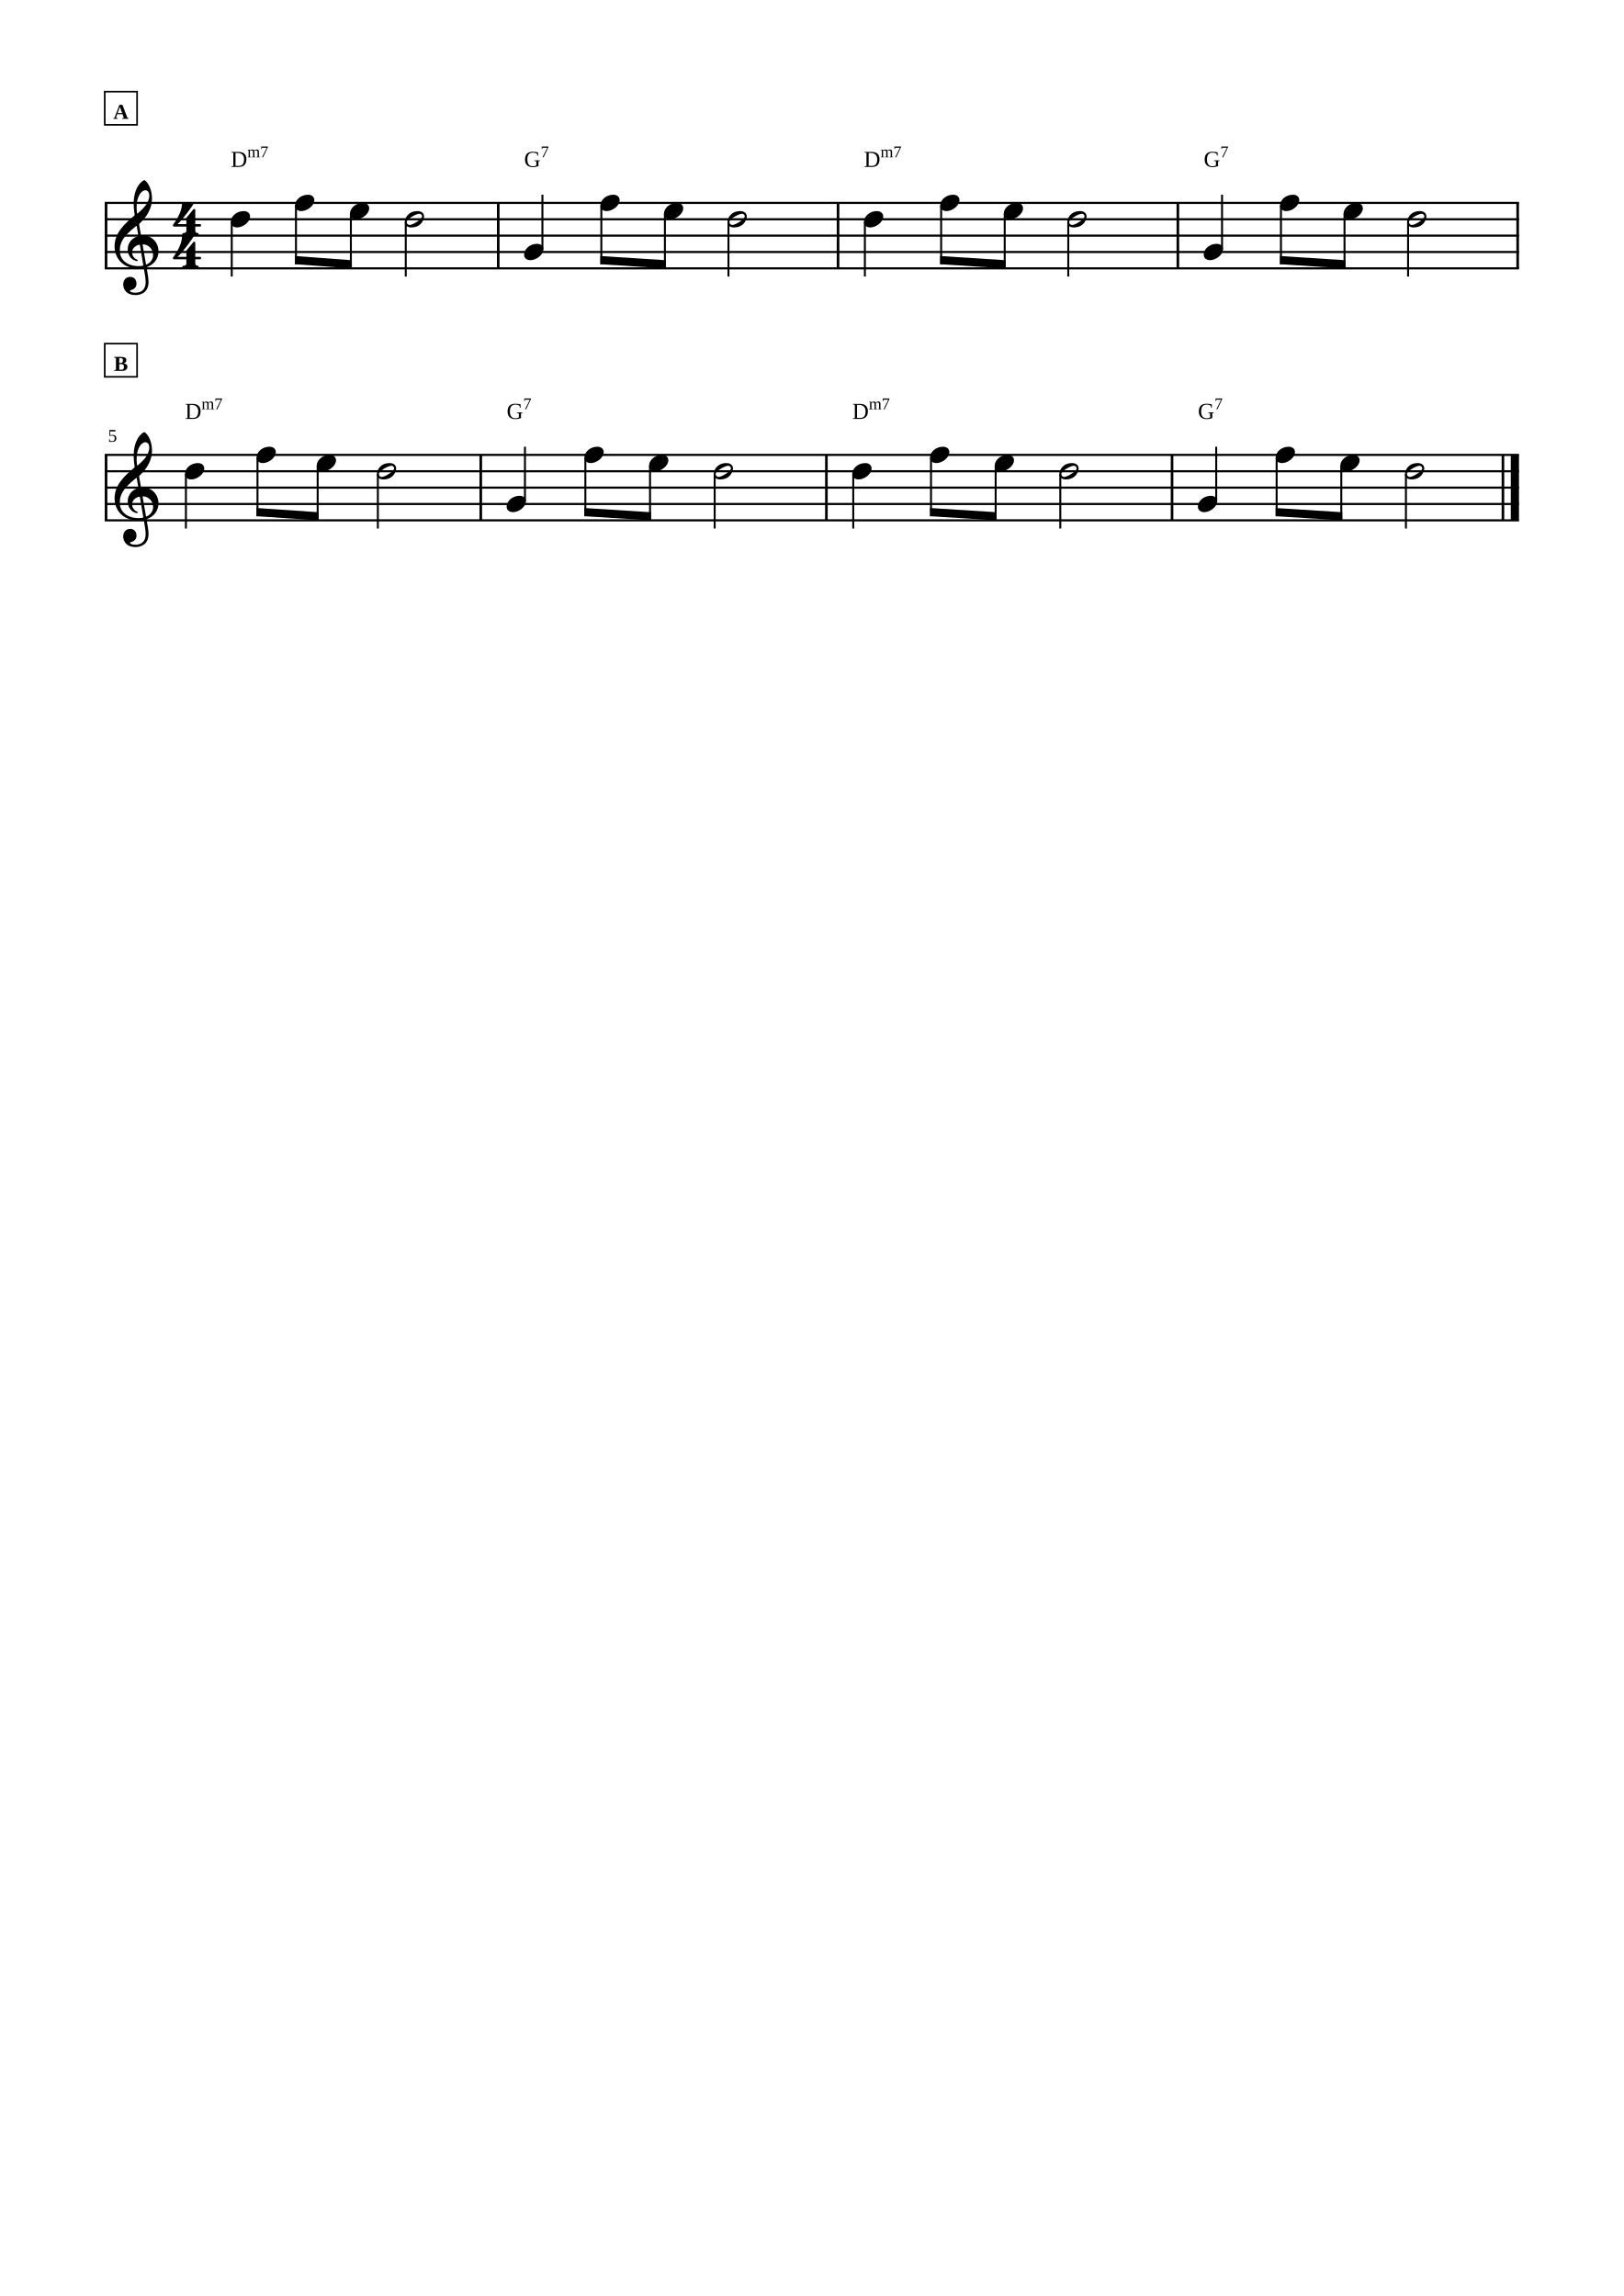
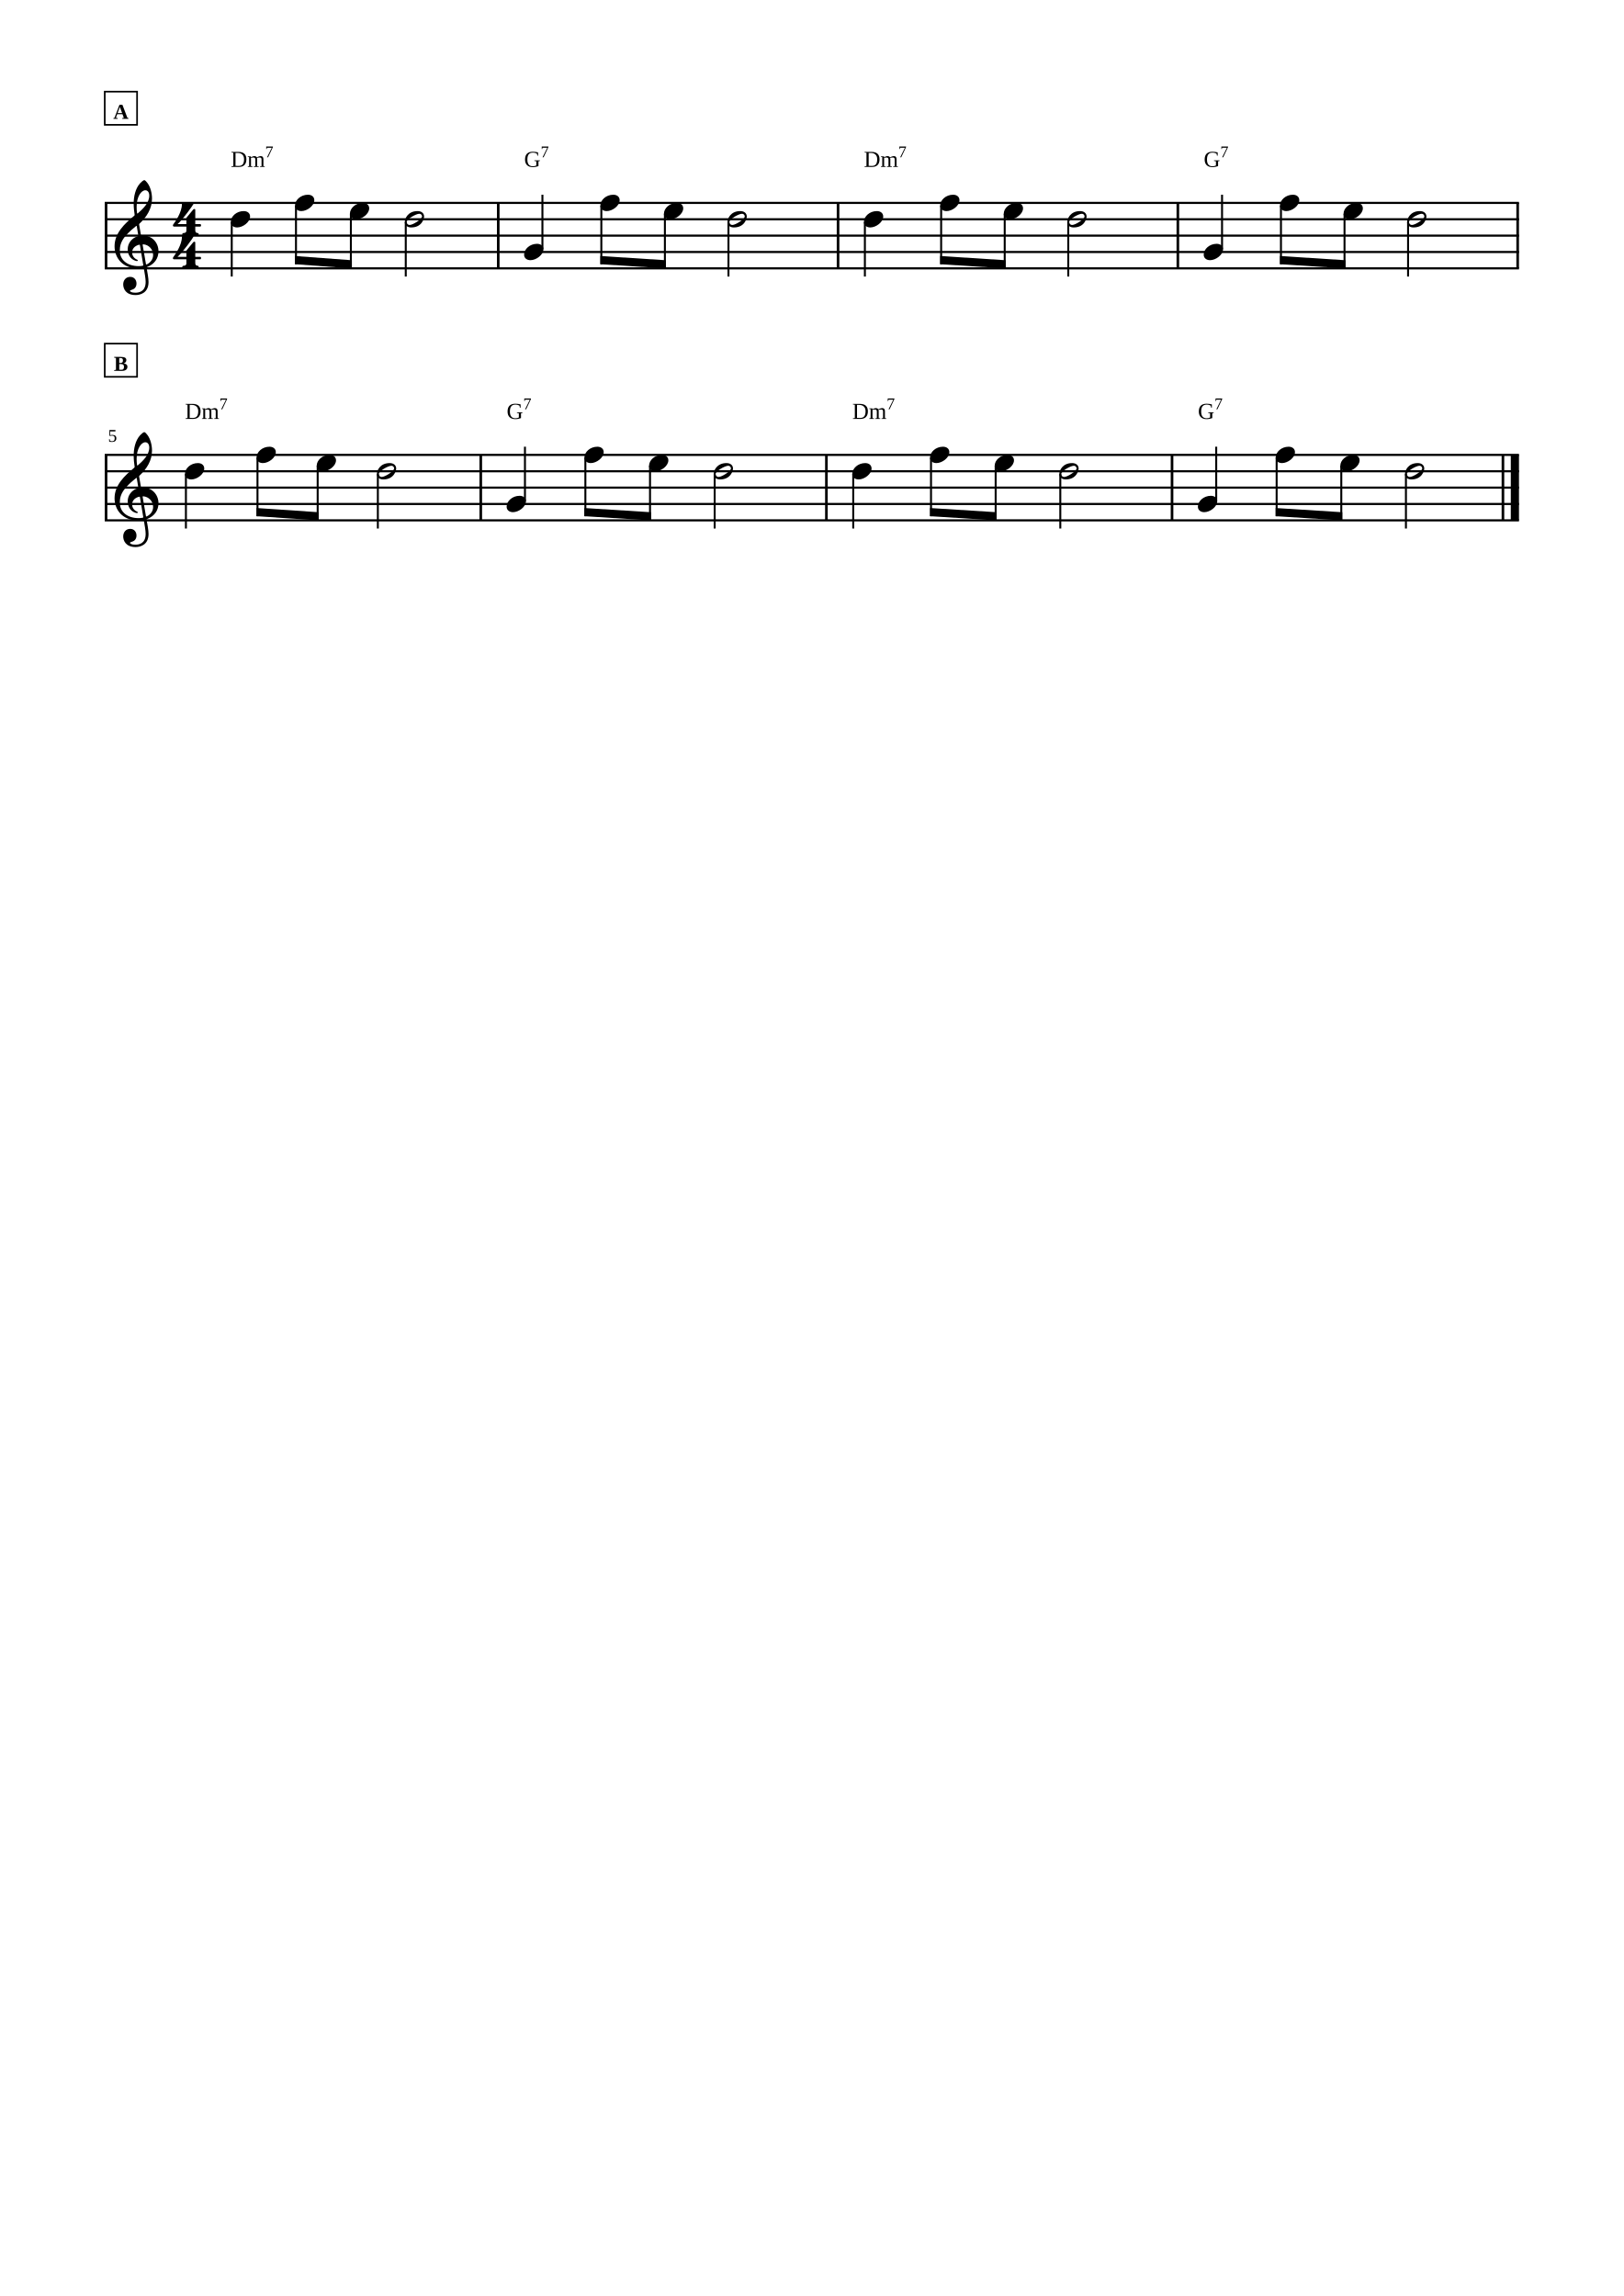
<svg xmlns="http://www.w3.org/2000/svg" viewBox="0 0 992.133 1403.15" width="595.28pt" height="841.89pt">
  <rect class="se-stafflines" x="64" y="123.35" width="864.133" height="1.3" fill="#000000" />
  <rect class="se-stafflines" x="64" y="133.35" width="864.133" height="1.3" fill="#000000" />
  <rect class="se-stafflines" x="64" y="143.35" width="864.133" height="1.3" fill="#000000" />
  <rect class="se-stafflines" x="64" y="153.35" width="864.133" height="1.3" fill="#000000" />
  <rect class="se-stafflines" x="64" y="163.35" width="864.133" height="1.3" fill="#000000" />
  <rect class="se-barline se-barline-single" x="64" y="124" width="1.6" height="40" fill="#000000" />
  <path class="se-glyph se-gClef" transform="translate(70,154) scale(0.04,-0.04)" d="M376 415l25 -145c3 -18 3 -18 29 -18c147 0 241 -113 241 -241c0 -113 -67 -198 -168 -238c-14 -6 -15 -5 -13 -17c11 -62 29 -157 29 -214c0 -170 -130 -200 -197 -200c-151 0 -190 98 -190 163c0 62 40 115 107 115c61 0 96 -47 96 -102c0 -58 -36 -85 -67 -94 c-23 -7 -32 -10 -32 -17c0 -13 26 -29 80 -29c59 0 159 18 159 166c0 47 -15 134 -27 201c-2 12 -4 11 -15 9c-20 -4 -46 -6 -69 -6c-245 0 -364 165 -364 339c0 202 153 345 297 464c12 10 11 12 9 24c-7 41 -14 106 -14 164c0 104 24 229 98 311c20 22 51 48 65 48 c11 0 37 -28 52 -50c41 -60 65 -146 65 -233c0 -153 -82 -280 -190 -381c-6 -6 -8 -7 -6 -19zM470 943c-61 0 -133 -96 -133 -252c0 -32 2 -66 6 -92c2 -13 6 -14 13 -8c79 69 174 159 174 270c0 55 -27 82 -60 82zM361 262l-21 128c-2 11 -4 12 -14 4 c-47 -38 -93 -75 -153 -142c-83 -94 -93 -173 -93 -232c0 -139 113 -236 288 -236c20 0 40 2 56 5c15 3 16 3 14 14l-50 298c-2 11 -4 12 -20 8c-61 -17 -100 -60 -100 -117c0 -46 30 -89 72 -107c7 -3 15 -6 15 -13c0 -6 -4 -11 -12 -11c-7 0 -19 3 -27 6 c-68 23 -115 87 -115 177c0 85 57 164 145 194c18 6 18 5 15 24zM430 103l49 -285c2 -12 4 -12 16 -6c56 28 94 79 94 142c0 88 -67 156 -148 163c-12 1 -13 -2 -11 -14z" fill="#000000" stroke="none" />
  <path class="se-glyph se-timeSig4" transform="translate(104.84,134) scale(0.04,-0.04)" d="M362 -74h73c11 0 15 -7 15 -19s-5 -19 -15 -19h-73v-59c0 -32 21 -38 31 -38s22 -6 22 -20s-10 -21 -20 -21h-213c-15 0 -19 11 -19 21s7 19 23 19c18 0 40 8 40 35v63h-186c-12 0 -20 7 -20 17c0 3 1 7 3 12l1 1v1l6 8c30 42 128 181 128 305c0 16 14 19 23 19 c8 0 53 -2 71 -2s59 2 68 2c8 0 15 -6 15 -15l-1 -3c-3 -12 -163 -239 -243 -307h135v84c0 12 5 18 9 23l95 115c6 7 11 9 20 9c11 0 12 -9 12 -17v-214z" fill="#000000" stroke="none" />
  <path class="se-glyph se-timeSig4" transform="translate(104.84,154) scale(0.04,-0.04)" d="M362 -74h73c11 0 15 -7 15 -19s-5 -19 -15 -19h-73v-59c0 -32 21 -38 31 -38s22 -6 22 -20s-10 -21 -20 -21h-213c-15 0 -19 11 -19 21s7 19 23 19c18 0 40 8 40 35v63h-186c-12 0 -20 7 -20 17c0 3 1 7 3 12l1 1v1l6 8c30 42 128 181 128 305c0 16 14 19 23 19 c8 0 53 -2 71 -2s59 2 68 2c8 0 15 -6 15 -15l-1 -3c-3 -12 -163 -239 -243 -307h135v84c0 12 5 18 9 23l95 115c6 7 11 9 20 9c11 0 12 -9 12 -17v-214z" fill="#000000" stroke="none" />
  <rect class="se-rehearsalbox" x="64" y="56" width="19.76" height="20.28" fill="none" stroke="#000000" stroke-width="1" />
  <text class="se-rehearsalmark" x="73.88" y="72.64" font-family="Times New Roman, serif" font-size="13px" font-weight="bold" font-style="normal" text-anchor="middle" fill="#000000" stroke="none">A</text>
-   <text class="se-chord" x="141" y="102" font-family="Times New Roman, serif" font-size="14px" font-weight="normal" font-style="normal" text-anchor="start" fill="#000000" stroke="none">D<tspan font-size="10.08px" dy="-5.88">m7</tspan>
+   <text class="se-chord" x="141" y="102" font-family="Times New Roman, serif" font-size="14px" font-weight="normal" font-style="normal" text-anchor="start" fill="#000000" stroke="none">Dm<tspan font-size="10.08px" dy="-5.88">7</tspan>
  </text>
  <path class="se-glyph se-noteheadBlack" transform="translate(141,134) scale(0.04,-0.04)" d="M97 -125c-54 0 -97 31 -97 83c0 86 88 167 198 167c57 0 97 -32 97 -83c0 -85 -109 -167 -198 -167z" fill="#000000" stroke="none" />
  <rect class="se-stem" x="141" y="135.68" width="1.2" height="33.32" fill="#000000" />
  <path class="se-glyph se-noteheadBlack" transform="translate(180.25,124) scale(0.04,-0.04)" d="M97 -125c-54 0 -97 31 -97 83c0 86 88 167 198 167c57 0 97 -32 97 -83c0 -85 -109 -167 -198 -167z" fill="#000000" stroke="none" />
  <rect class="se-stem" x="180.25" y="125.68" width="1.2" height="35.82" fill="#000000" />
  <path class="se-glyph se-noteheadBlack" transform="translate(213.791,129) scale(0.04,-0.04)" d="M97 -125c-54 0 -97 31 -97 83c0 86 88 167 198 167c57 0 97 -32 97 -83c0 -85 -109 -167 -198 -167z" fill="#000000" stroke="none" />
  <rect class="se-stem" x="213.791" y="130.68" width="1.2" height="33.32" fill="#000000" />
  <path class="se-glyph se-noteheadHalf" transform="translate(247.331,134) scale(0.04,-0.04)" d="M97 -125c-55 0 -97 30 -97 83c0 52 47 167 196 167c58 0 99 -32 99 -83c0 -33 -33 -167 -198 -167zM75 -87c48 0 189 88 189 131c0 7 -3 13 -6 19c-7 12 -18 21 -37 21c-47 0 -192 -79 -192 -128c0 -7 3 -14 6 -20c7 -12 19 -23 40 -23z" fill="#000000" stroke="none" />
  <rect class="se-stem" x="247.331" y="135.68" width="1.2" height="33.32" fill="#000000" />
  <polygon class="se-beam" points="180.25,161.455 214.991,164.045 214.991,159.045 180.25,156.455" fill="#000000" />
  <rect class="se-barline se-barline-single" x="303.635" y="124" width="1.6" height="40" fill="#000000" />
  <text class="se-chord" x="320.235" y="102" font-family="Times New Roman, serif" font-size="14px" font-weight="normal" font-style="normal" text-anchor="start" fill="#000000" stroke="none">G<tspan font-size="10.08px" dy="-5.88">7</tspan>
  </text>
  <path class="se-glyph se-noteheadBlack" transform="translate(320.235,154) scale(0.04,-0.04)" d="M97 -125c-54 0 -97 31 -97 83c0 86 88 167 198 167c57 0 97 -32 97 -83c0 -85 -109 -167 -198 -167z" fill="#000000" stroke="none" />
  <rect class="se-stem" x="330.835" y="119" width="1.2" height="33.32" fill="#000000" />
  <path class="se-glyph se-noteheadBlack" transform="translate(366.832,124) scale(0.04,-0.04)" d="M97 -125c-54 0 -97 31 -97 83c0 86 88 167 198 167c57 0 97 -32 97 -83c0 -85 -109 -167 -198 -167z" fill="#000000" stroke="none" />
  <rect class="se-stem" x="366.832" y="125.68" width="1.2" height="35.82" fill="#000000" />
  <path class="se-glyph se-noteheadBlack" transform="translate(405.67,129) scale(0.04,-0.04)" d="M97 -125c-54 0 -97 31 -97 83c0 86 88 167 198 167c57 0 97 -32 97 -83c0 -85 -109 -167 -198 -167z" fill="#000000" stroke="none" />
  <rect class="se-stem" x="405.67" y="130.68" width="1.2" height="33.32" fill="#000000" />
  <path class="se-glyph se-noteheadHalf" transform="translate(444.507,134) scale(0.04,-0.04)" d="M97 -125c-55 0 -97 30 -97 83c0 52 47 167 196 167c58 0 99 -32 99 -83c0 -33 -33 -167 -198 -167zM75 -87c48 0 189 88 189 131c0 7 -3 13 -6 19c-7 12 -18 21 -37 21c-47 0 -192 -79 -192 -128c0 -7 3 -14 6 -20c7 -12 19 -23 40 -23z" fill="#000000" stroke="none" />
  <rect class="se-stem" x="444.507" y="135.68" width="1.2" height="33.32" fill="#000000" />
  <polygon class="se-beam" points="366.832,161.461 406.87,164.039 406.87,159.039 366.832,156.461" fill="#000000" />
  <rect class="se-barline se-barline-single" x="511.268" y="124" width="1.6" height="40" fill="#000000" />
-   <text class="se-chord" x="527.868" y="102" font-family="Times New Roman, serif" font-size="14px" font-weight="normal" font-style="normal" text-anchor="start" fill="#000000" stroke="none">D<tspan font-size="10.08px" dy="-5.88">m7</tspan>
+   <text class="se-chord" x="527.868" y="102" font-family="Times New Roman, serif" font-size="14px" font-weight="normal" font-style="normal" text-anchor="start" fill="#000000" stroke="none">Dm<tspan font-size="10.08px" dy="-5.88">7</tspan>
  </text>
  <path class="se-glyph se-noteheadBlack" transform="translate(527.868,134) scale(0.04,-0.04)" d="M97 -125c-54 0 -97 31 -97 83c0 86 88 167 198 167c57 0 97 -32 97 -83c0 -85 -109 -167 -198 -167z" fill="#000000" stroke="none" />
  <rect class="se-stem" x="527.868" y="135.68" width="1.2" height="33.32" fill="#000000" />
  <path class="se-glyph se-noteheadBlack" transform="translate(574.465,124) scale(0.04,-0.04)" d="M97 -125c-54 0 -97 31 -97 83c0 86 88 167 198 167c57 0 97 -32 97 -83c0 -85 -109 -167 -198 -167z" fill="#000000" stroke="none" />
  <rect class="se-stem" x="574.465" y="125.68" width="1.2" height="35.82" fill="#000000" />
  <path class="se-glyph se-noteheadBlack" transform="translate(613.303,129) scale(0.04,-0.04)" d="M97 -125c-54 0 -97 31 -97 83c0 86 88 167 198 167c57 0 97 -32 97 -83c0 -85 -109 -167 -198 -167z" fill="#000000" stroke="none" />
  <rect class="se-stem" x="613.303" y="130.68" width="1.2" height="33.32" fill="#000000" />
  <path class="se-glyph se-noteheadHalf" transform="translate(652.14,134) scale(0.04,-0.04)" d="M97 -125c-55 0 -97 30 -97 83c0 52 47 167 196 167c58 0 99 -32 99 -83c0 -33 -33 -167 -198 -167zM75 -87c48 0 189 88 189 131c0 7 -3 13 -6 19c-7 12 -18 21 -37 21c-47 0 -192 -79 -192 -128c0 -7 3 -14 6 -20c7 -12 19 -23 40 -23z" fill="#000000" stroke="none" />
  <rect class="se-stem" x="652.14" y="135.68" width="1.2" height="33.32" fill="#000000" />
  <polygon class="se-beam" points="574.465,161.461 614.503,164.039 614.503,159.039 574.465,156.461" fill="#000000" />
  <rect class="se-barline se-barline-single" x="718.9" y="124" width="1.6" height="40" fill="#000000" />
  <text class="se-chord" x="735.5" y="102" font-family="Times New Roman, serif" font-size="14px" font-weight="normal" font-style="normal" text-anchor="start" fill="#000000" stroke="none">G<tspan font-size="10.08px" dy="-5.88">7</tspan>
  </text>
  <path class="se-glyph se-noteheadBlack" transform="translate(735.5,154) scale(0.04,-0.04)" d="M97 -125c-54 0 -97 31 -97 83c0 86 88 167 198 167c57 0 97 -32 97 -83c0 -85 -109 -167 -198 -167z" fill="#000000" stroke="none" />
  <rect class="se-stem" x="746.1" y="119" width="1.2" height="33.32" fill="#000000" />
  <path class="se-glyph se-noteheadBlack" transform="translate(782.098,124) scale(0.04,-0.04)" d="M97 -125c-54 0 -97 31 -97 83c0 86 88 167 198 167c57 0 97 -32 97 -83c0 -85 -109 -167 -198 -167z" fill="#000000" stroke="none" />
  <rect class="se-stem" x="782.098" y="125.68" width="1.2" height="35.82" fill="#000000" />
  <path class="se-glyph se-noteheadBlack" transform="translate(820.936,129) scale(0.04,-0.04)" d="M97 -125c-54 0 -97 31 -97 83c0 86 88 167 198 167c57 0 97 -32 97 -83c0 -85 -109 -167 -198 -167z" fill="#000000" stroke="none" />
  <rect class="se-stem" x="820.936" y="130.68" width="1.2" height="33.32" fill="#000000" />
  <path class="se-glyph se-noteheadHalf" transform="translate(859.773,134) scale(0.04,-0.04)" d="M97 -125c-55 0 -97 30 -97 83c0 52 47 167 196 167c58 0 99 -32 99 -83c0 -33 -33 -167 -198 -167zM75 -87c48 0 189 88 189 131c0 7 -3 13 -6 19c-7 12 -18 21 -37 21c-47 0 -192 -79 -192 -128c0 -7 3 -14 6 -20c7 -12 19 -23 40 -23z" fill="#000000" stroke="none" />
  <rect class="se-stem" x="859.773" y="135.68" width="1.2" height="33.32" fill="#000000" />
  <polygon class="se-beam" points="782.098,161.461 822.136,164.039 822.136,159.039 782.098,156.461" fill="#000000" />
  <rect class="se-barline se-barline-single" x="926.533" y="124" width="1.6" height="40" fill="#000000" />
  <rect class="se-stafflines" x="64" y="277.35" width="864.133" height="1.3" fill="#000000" />
  <rect class="se-stafflines" x="64" y="287.35" width="864.133" height="1.3" fill="#000000" />
  <rect class="se-stafflines" x="64" y="297.35" width="864.133" height="1.3" fill="#000000" />
  <rect class="se-stafflines" x="64" y="307.35" width="864.133" height="1.3" fill="#000000" />
  <rect class="se-stafflines" x="64" y="317.35" width="864.133" height="1.3" fill="#000000" />
  <rect class="se-barline se-barline-single" x="64" y="278" width="1.6" height="40" fill="#000000" />
  <path class="se-glyph se-gClef" transform="translate(70,308) scale(0.04,-0.04)" d="M376 415l25 -145c3 -18 3 -18 29 -18c147 0 241 -113 241 -241c0 -113 -67 -198 -168 -238c-14 -6 -15 -5 -13 -17c11 -62 29 -157 29 -214c0 -170 -130 -200 -197 -200c-151 0 -190 98 -190 163c0 62 40 115 107 115c61 0 96 -47 96 -102c0 -58 -36 -85 -67 -94 c-23 -7 -32 -10 -32 -17c0 -13 26 -29 80 -29c59 0 159 18 159 166c0 47 -15 134 -27 201c-2 12 -4 11 -15 9c-20 -4 -46 -6 -69 -6c-245 0 -364 165 -364 339c0 202 153 345 297 464c12 10 11 12 9 24c-7 41 -14 106 -14 164c0 104 24 229 98 311c20 22 51 48 65 48 c11 0 37 -28 52 -50c41 -60 65 -146 65 -233c0 -153 -82 -280 -190 -381c-6 -6 -8 -7 -6 -19zM470 943c-61 0 -133 -96 -133 -252c0 -32 2 -66 6 -92c2 -13 6 -14 13 -8c79 69 174 159 174 270c0 55 -27 82 -60 82zM361 262l-21 128c-2 11 -4 12 -14 4 c-47 -38 -93 -75 -153 -142c-83 -94 -93 -173 -93 -232c0 -139 113 -236 288 -236c20 0 40 2 56 5c15 3 16 3 14 14l-50 298c-2 11 -4 12 -20 8c-61 -17 -100 -60 -100 -117c0 -46 30 -89 72 -107c7 -3 15 -6 15 -13c0 -6 -4 -11 -12 -11c-7 0 -19 3 -27 6 c-68 23 -115 87 -115 177c0 85 57 164 145 194c18 6 18 5 15 24zM430 103l49 -285c2 -12 4 -12 16 -6c56 28 94 79 94 142c0 88 -67 156 -148 163c-12 1 -13 -2 -11 -14z" fill="#000000" stroke="none" />
  <text class="se-barnumber" x="66" y="270" font-family="Times New Roman, serif" font-size="11px" font-weight="normal" font-style="normal" text-anchor="start" fill="#000000" stroke="none">5</text>
  <rect class="se-rehearsalbox" x="64" y="210" width="19.76" height="20.28" fill="none" stroke="#000000" stroke-width="1" />
  <text class="se-rehearsalmark" x="73.88" y="226.64" font-family="Times New Roman, serif" font-size="13px" font-weight="bold" font-style="normal" text-anchor="middle" fill="#000000" stroke="none">B</text>
-   <text class="se-chord" x="113" y="256" font-family="Times New Roman, serif" font-size="14px" font-weight="normal" font-style="normal" text-anchor="start" fill="#000000" stroke="none">D<tspan font-size="10.08px" dy="-5.88">m7</tspan>
+   <text class="se-chord" x="113" y="256" font-family="Times New Roman, serif" font-size="14px" font-weight="normal" font-style="normal" text-anchor="start" fill="#000000" stroke="none">Dm<tspan font-size="10.08px" dy="-5.88">7</tspan>
  </text>
  <path class="se-glyph se-noteheadBlack" transform="translate(113,288) scale(0.04,-0.04)" d="M97 -125c-54 0 -97 31 -97 83c0 86 88 167 198 167c57 0 97 -32 97 -83c0 -85 -109 -167 -198 -167z" fill="#000000" stroke="none" />
  <rect class="se-stem" x="113" y="289.68" width="1.2" height="33.32" fill="#000000" />
  <path class="se-glyph se-noteheadBlack" transform="translate(156.733,278) scale(0.04,-0.04)" d="M97 -125c-54 0 -97 31 -97 83c0 86 88 167 198 167c57 0 97 -32 97 -83c0 -85 -109 -167 -198 -167z" fill="#000000" stroke="none" />
  <rect class="se-stem" x="156.733" y="279.68" width="1.2" height="35.82" fill="#000000" />
  <path class="se-glyph se-noteheadBlack" transform="translate(193.506,283) scale(0.04,-0.04)" d="M97 -125c-54 0 -97 31 -97 83c0 86 88 167 198 167c57 0 97 -32 97 -83c0 -85 -109 -167 -198 -167z" fill="#000000" stroke="none" />
  <rect class="se-stem" x="193.506" y="284.68" width="1.2" height="33.32" fill="#000000" />
  <path class="se-glyph se-noteheadHalf" transform="translate(230.278,288) scale(0.04,-0.04)" d="M97 -125c-55 0 -97 30 -97 83c0 52 47 167 196 167c58 0 99 -32 99 -83c0 -33 -33 -167 -198 -167zM75 -87c48 0 189 88 189 131c0 7 -3 13 -6 19c-7 12 -18 21 -37 21c-47 0 -192 -79 -192 -128c0 -7 3 -14 6 -20c7 -12 19 -23 40 -23z" fill="#000000" stroke="none" />
  <rect class="se-stem" x="230.278" y="289.68" width="1.2" height="33.32" fill="#000000" />
  <polygon class="se-beam" points="156.733,315.459 194.706,318.041 194.706,313.041 156.733,310.459" fill="#000000" />
  <rect class="se-barline se-barline-single" x="292.962" y="278" width="1.6" height="40" fill="#000000" />
  <text class="se-chord" x="309.562" y="256" font-family="Times New Roman, serif" font-size="14px" font-weight="normal" font-style="normal" text-anchor="start" fill="#000000" stroke="none">G<tspan font-size="10.08px" dy="-5.88">7</tspan>
  </text>
  <path class="se-glyph se-noteheadBlack" transform="translate(309.562,308) scale(0.04,-0.04)" d="M97 -125c-54 0 -97 31 -97 83c0 86 88 167 198 167c57 0 97 -32 97 -83c0 -85 -109 -167 -198 -167z" fill="#000000" stroke="none" />
  <rect class="se-stem" x="320.162" y="273" width="1.2" height="33.32" fill="#000000" />
  <path class="se-glyph se-noteheadBlack" transform="translate(357.08,278) scale(0.04,-0.04)" d="M97 -125c-54 0 -97 31 -97 83c0 86 88 167 198 167c57 0 97 -32 97 -83c0 -85 -109 -167 -198 -167z" fill="#000000" stroke="none" />
  <rect class="se-stem" x="357.08" y="279.68" width="1.2" height="35.82" fill="#000000" />
  <path class="se-glyph se-noteheadBlack" transform="translate(396.581,283) scale(0.04,-0.04)" d="M97 -125c-54 0 -97 31 -97 83c0 86 88 167 198 167c57 0 97 -32 97 -83c0 -85 -109 -167 -198 -167z" fill="#000000" stroke="none" />
  <rect class="se-stem" x="396.581" y="284.68" width="1.2" height="33.32" fill="#000000" />
  <path class="se-glyph se-noteheadHalf" transform="translate(436.082,288) scale(0.04,-0.04)" d="M97 -125c-55 0 -97 30 -97 83c0 52 47 167 196 167c58 0 99 -32 99 -83c0 -33 -33 -167 -198 -167zM75 -87c48 0 189 88 189 131c0 7 -3 13 -6 19c-7 12 -18 21 -37 21c-47 0 -192 -79 -192 -128c0 -7 3 -14 6 -20c7 -12 19 -23 40 -23z" fill="#000000" stroke="none" />
  <rect class="se-stem" x="436.082" y="289.68" width="1.2" height="33.32" fill="#000000" />
  <polygon class="se-beam" points="357.08,315.462 397.781,318.038 397.781,313.038 357.08,310.462" fill="#000000" />
  <rect class="se-barline se-barline-single" x="504.153" y="278" width="1.6" height="40" fill="#000000" />
-   <text class="se-chord" x="520.753" y="256" font-family="Times New Roman, serif" font-size="14px" font-weight="normal" font-style="normal" text-anchor="start" fill="#000000" stroke="none">D<tspan font-size="10.08px" dy="-5.88">m7</tspan>
+   <text class="se-chord" x="520.753" y="256" font-family="Times New Roman, serif" font-size="14px" font-weight="normal" font-style="normal" text-anchor="start" fill="#000000" stroke="none">Dm<tspan font-size="10.08px" dy="-5.88">7</tspan>
  </text>
  <path class="se-glyph se-noteheadBlack" transform="translate(520.753,288) scale(0.04,-0.04)" d="M97 -125c-54 0 -97 31 -97 83c0 86 88 167 198 167c57 0 97 -32 97 -83c0 -85 -109 -167 -198 -167z" fill="#000000" stroke="none" />
  <rect class="se-stem" x="520.753" y="289.68" width="1.2" height="33.32" fill="#000000" />
  <path class="se-glyph se-noteheadBlack" transform="translate(568.271,278) scale(0.04,-0.04)" d="M97 -125c-54 0 -97 31 -97 83c0 86 88 167 198 167c57 0 97 -32 97 -83c0 -85 -109 -167 -198 -167z" fill="#000000" stroke="none" />
  <rect class="se-stem" x="568.271" y="279.68" width="1.2" height="35.82" fill="#000000" />
  <path class="se-glyph se-noteheadBlack" transform="translate(607.772,283) scale(0.04,-0.04)" d="M97 -125c-54 0 -97 31 -97 83c0 86 88 167 198 167c57 0 97 -32 97 -83c0 -85 -109 -167 -198 -167z" fill="#000000" stroke="none" />
  <rect class="se-stem" x="607.772" y="284.68" width="1.2" height="33.32" fill="#000000" />
  <path class="se-glyph se-noteheadHalf" transform="translate(647.272,288) scale(0.04,-0.04)" d="M97 -125c-55 0 -97 30 -97 83c0 52 47 167 196 167c58 0 99 -32 99 -83c0 -33 -33 -167 -198 -167zM75 -87c48 0 189 88 189 131c0 7 -3 13 -6 19c-7 12 -18 21 -37 21c-47 0 -192 -79 -192 -128c0 -7 3 -14 6 -20c7 -12 19 -23 40 -23z" fill="#000000" stroke="none" />
  <rect class="se-stem" x="647.272" y="289.68" width="1.2" height="33.32" fill="#000000" />
  <polygon class="se-beam" points="568.271,315.462 608.972,318.038 608.972,313.038 568.271,310.462" fill="#000000" />
  <rect class="se-barline se-barline-single" x="715.343" y="278" width="1.6" height="40" fill="#000000" />
  <text class="se-chord" x="731.943" y="256" font-family="Times New Roman, serif" font-size="14px" font-weight="normal" font-style="normal" text-anchor="start" fill="#000000" stroke="none">G<tspan font-size="10.08px" dy="-5.88">7</tspan>
  </text>
  <path class="se-glyph se-noteheadBlack" transform="translate(731.943,308) scale(0.04,-0.04)" d="M97 -125c-54 0 -97 31 -97 83c0 86 88 167 198 167c57 0 97 -32 97 -83c0 -85 -109 -167 -198 -167z" fill="#000000" stroke="none" />
  <rect class="se-stem" x="742.543" y="273" width="1.2" height="33.32" fill="#000000" />
  <path class="se-glyph se-noteheadBlack" transform="translate(779.461,278) scale(0.04,-0.04)" d="M97 -125c-54 0 -97 31 -97 83c0 86 88 167 198 167c57 0 97 -32 97 -83c0 -85 -109 -167 -198 -167z" fill="#000000" stroke="none" />
  <rect class="se-stem" x="779.461" y="279.68" width="1.2" height="35.82" fill="#000000" />
  <path class="se-glyph se-noteheadBlack" transform="translate(818.962,283) scale(0.04,-0.04)" d="M97 -125c-54 0 -97 31 -97 83c0 86 88 167 198 167c57 0 97 -32 97 -83c0 -85 -109 -167 -198 -167z" fill="#000000" stroke="none" />
  <rect class="se-stem" x="818.962" y="284.68" width="1.2" height="33.32" fill="#000000" />
  <path class="se-glyph se-noteheadHalf" transform="translate(858.463,288) scale(0.04,-0.04)" d="M97 -125c-55 0 -97 30 -97 83c0 52 47 167 196 167c58 0 99 -32 99 -83c0 -33 -33 -167 -198 -167zM75 -87c48 0 189 88 189 131c0 7 -3 13 -6 19c-7 12 -18 21 -37 21c-47 0 -192 -79 -192 -128c0 -7 3 -14 6 -20c7 -12 19 -23 40 -23z" fill="#000000" stroke="none" />
  <rect class="se-stem" x="858.463" y="289.68" width="1.2" height="33.32" fill="#000000" />
  <polygon class="se-beam" points="779.461,315.462 820.162,318.038 820.162,313.038 779.461,310.462" fill="#000000" />
  <rect class="se-barline se-barline-final" x="917.533" y="278" width="1.6" height="40" fill="#000000" />
  <rect class="se-barline se-barline-final" x="923.133" y="278" width="5" height="40" fill="#000000" />
</svg>
